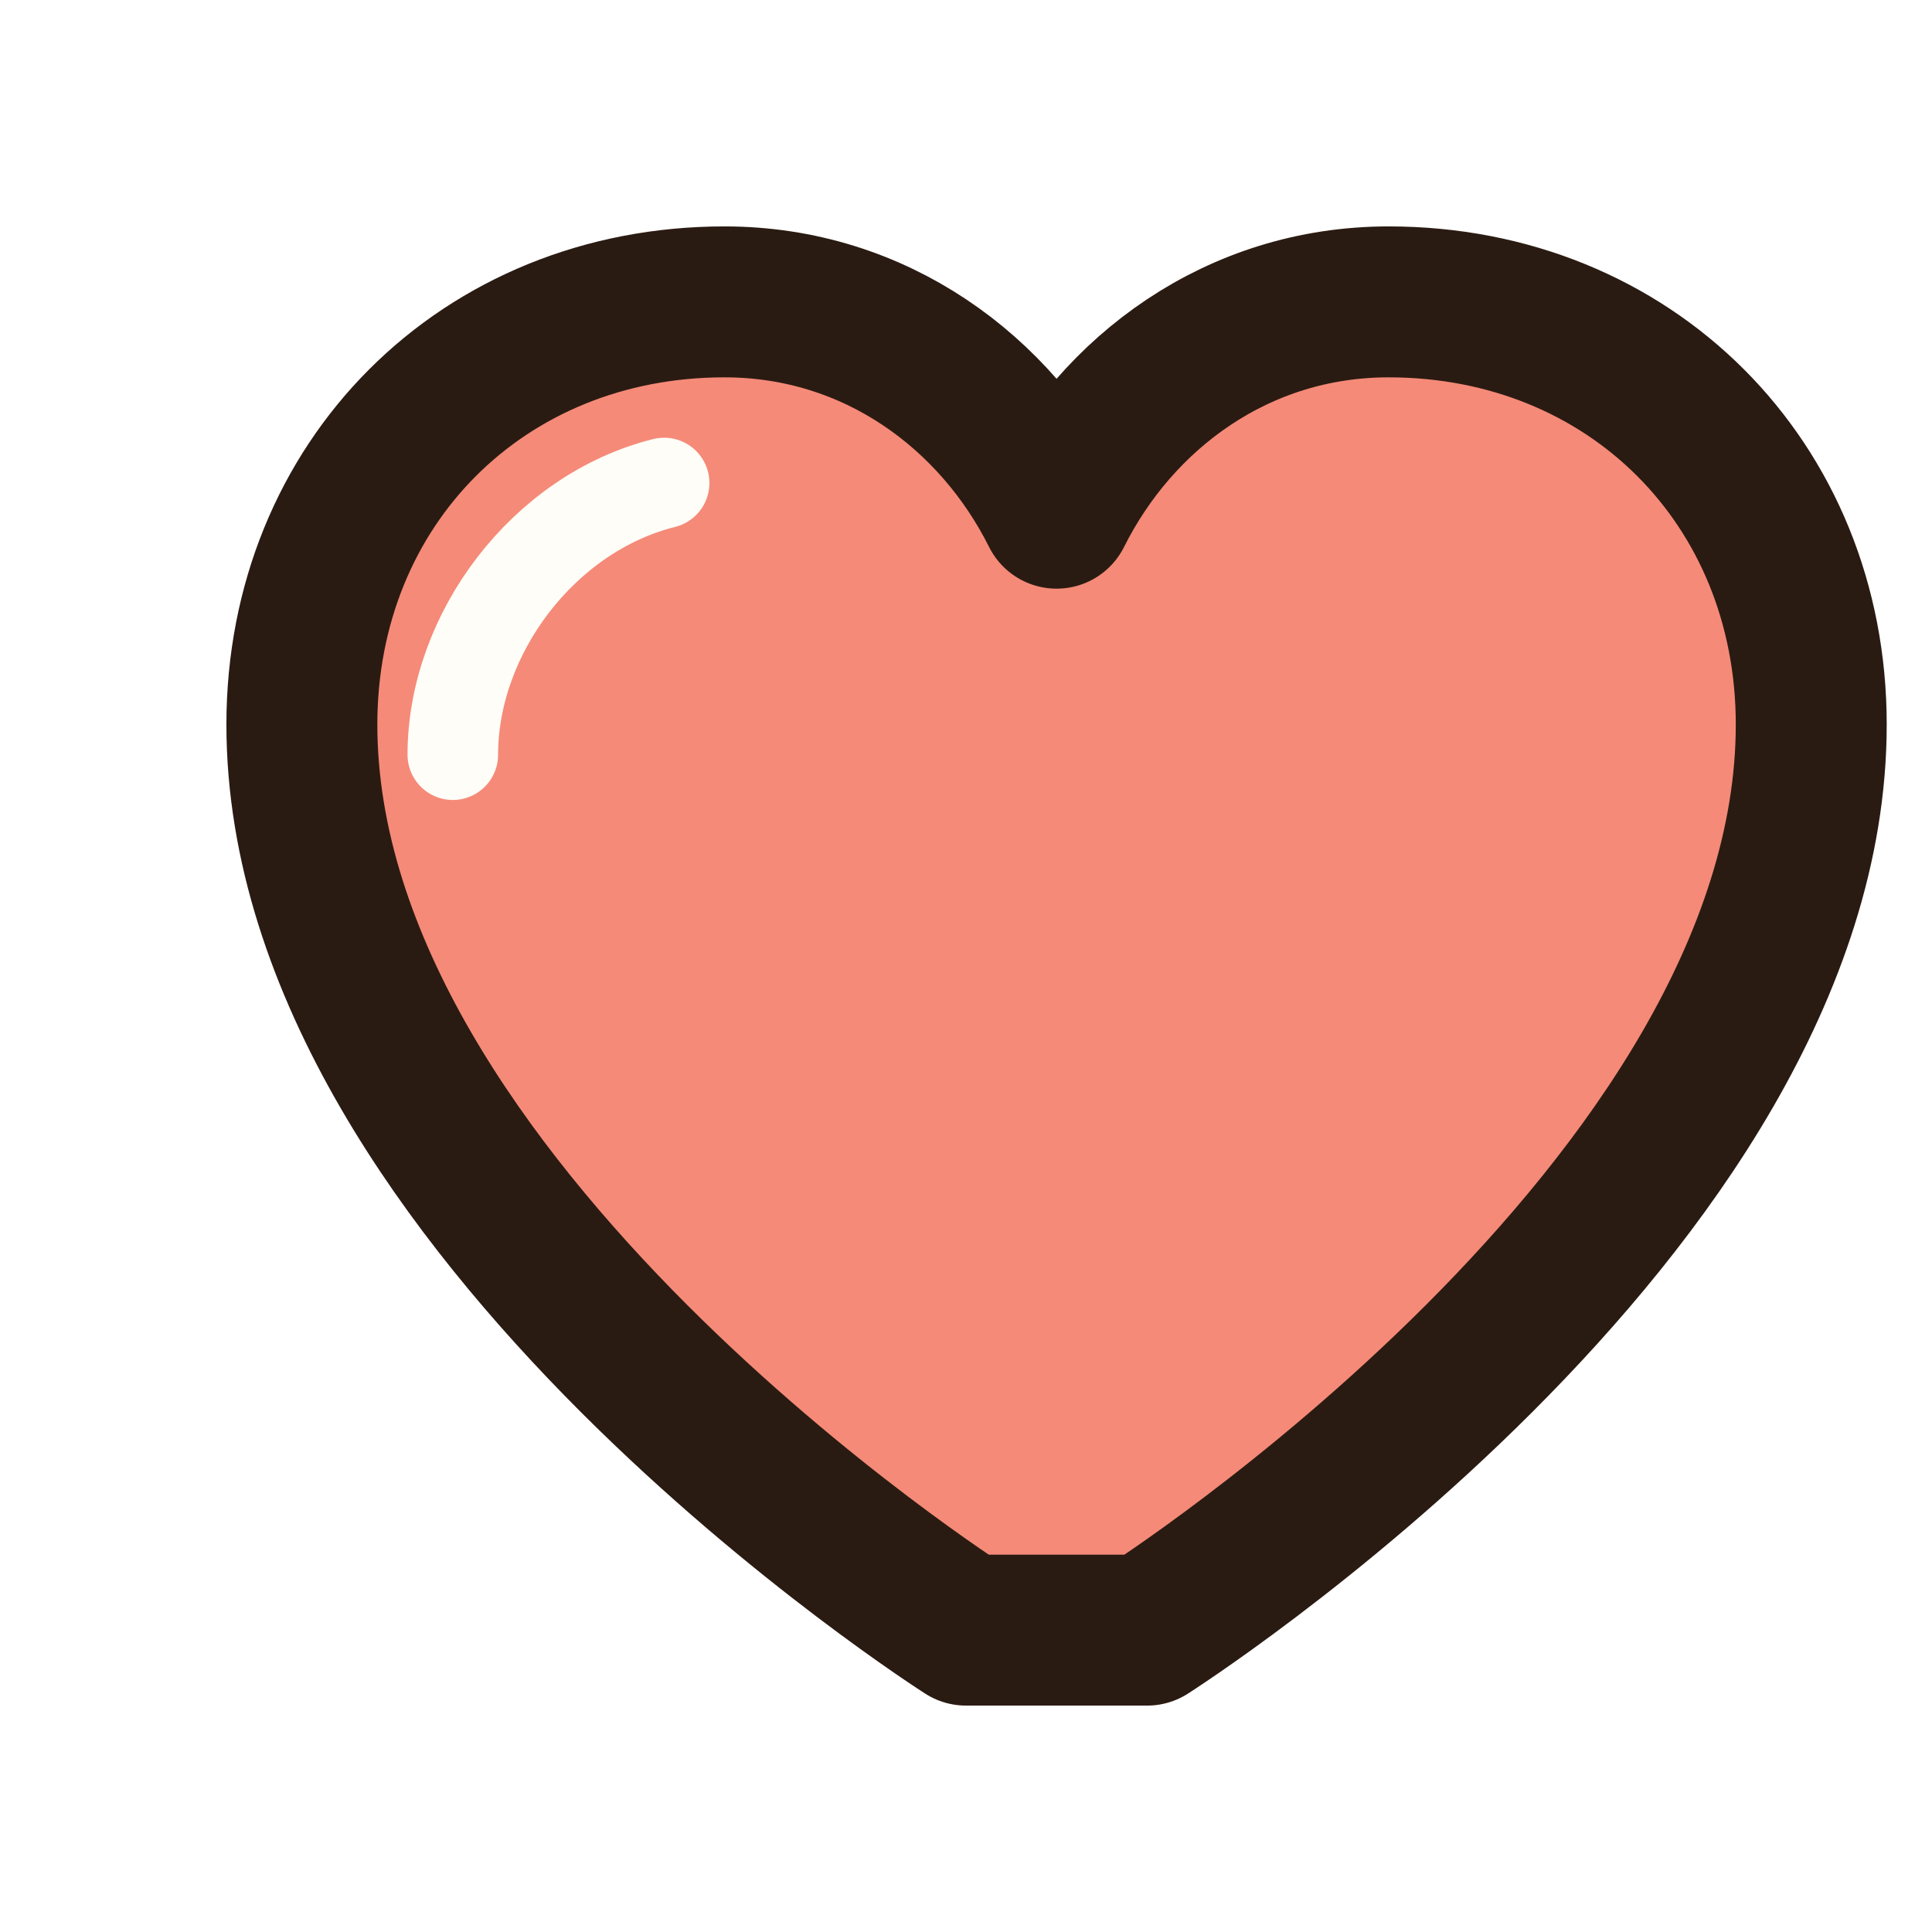
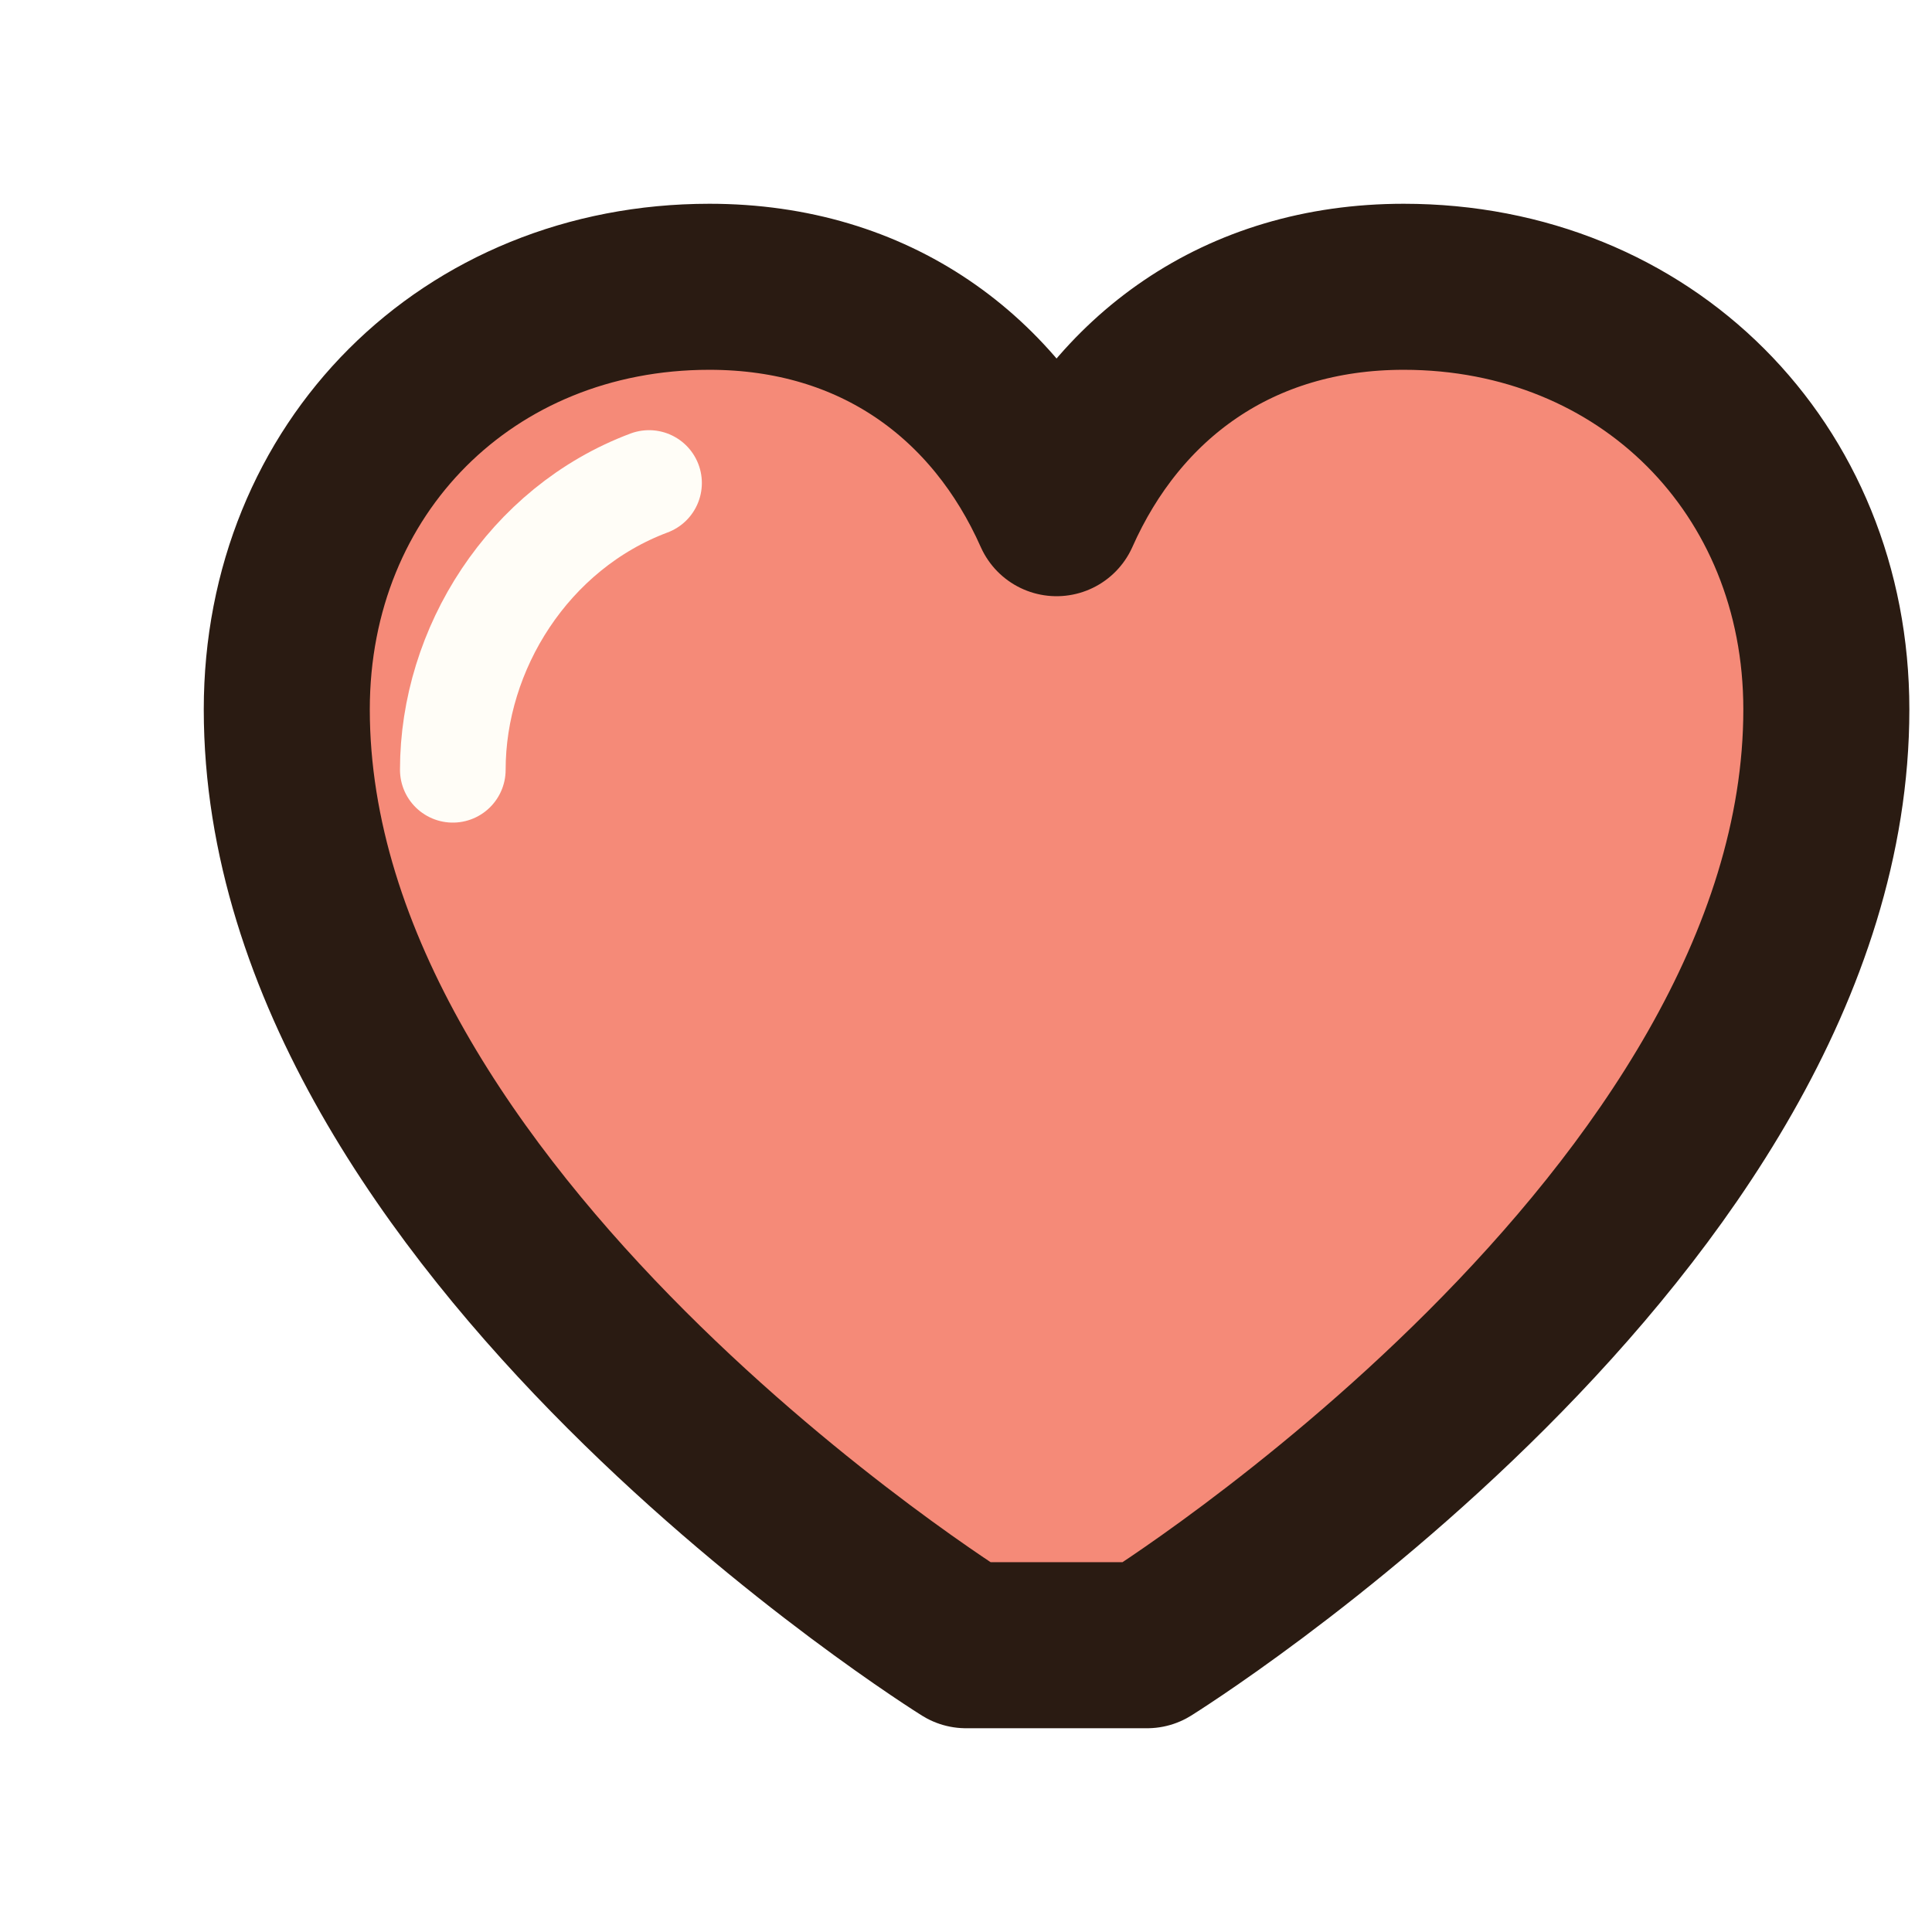
<svg xmlns="http://www.w3.org/2000/svg" viewBox="0 0 64 64" fill="none">
-   <path d="M32 54S10 40 10 24c0-8 6-14 14-14 5 0 9 3 11 7 2-4 6-7 11-7 8 0 14 6 14 14 0 16-22 30-22 30Z" fill="#F58A78" stroke="#2A1B12" stroke-width="5" stroke-linejoin="round" />
-   <path d="M22 16c-4 1-7 5-7 9" stroke="#FFFDF7" stroke-width="3" stroke-linecap="round" />
+   <path d="M32 54.5S9.5 40.5 9.5 23.5c0-8 6-14 14-14 5.5 0 9.5 3 11.5 7.5 2-4.5 6-7.5 11.5-7.5 8 0 14 6 14 14 0 17-22.5 31-22.5 31Z" fill="#F58A78" stroke="#2A1B12" stroke-width="5.5" stroke-linejoin="round" />
+   <path d="M21.5 16c-4 1.5-6.5 5.5-6.5 9.5" stroke="#FFFDF7" stroke-width="3.5" stroke-linecap="round" />
</svg>
